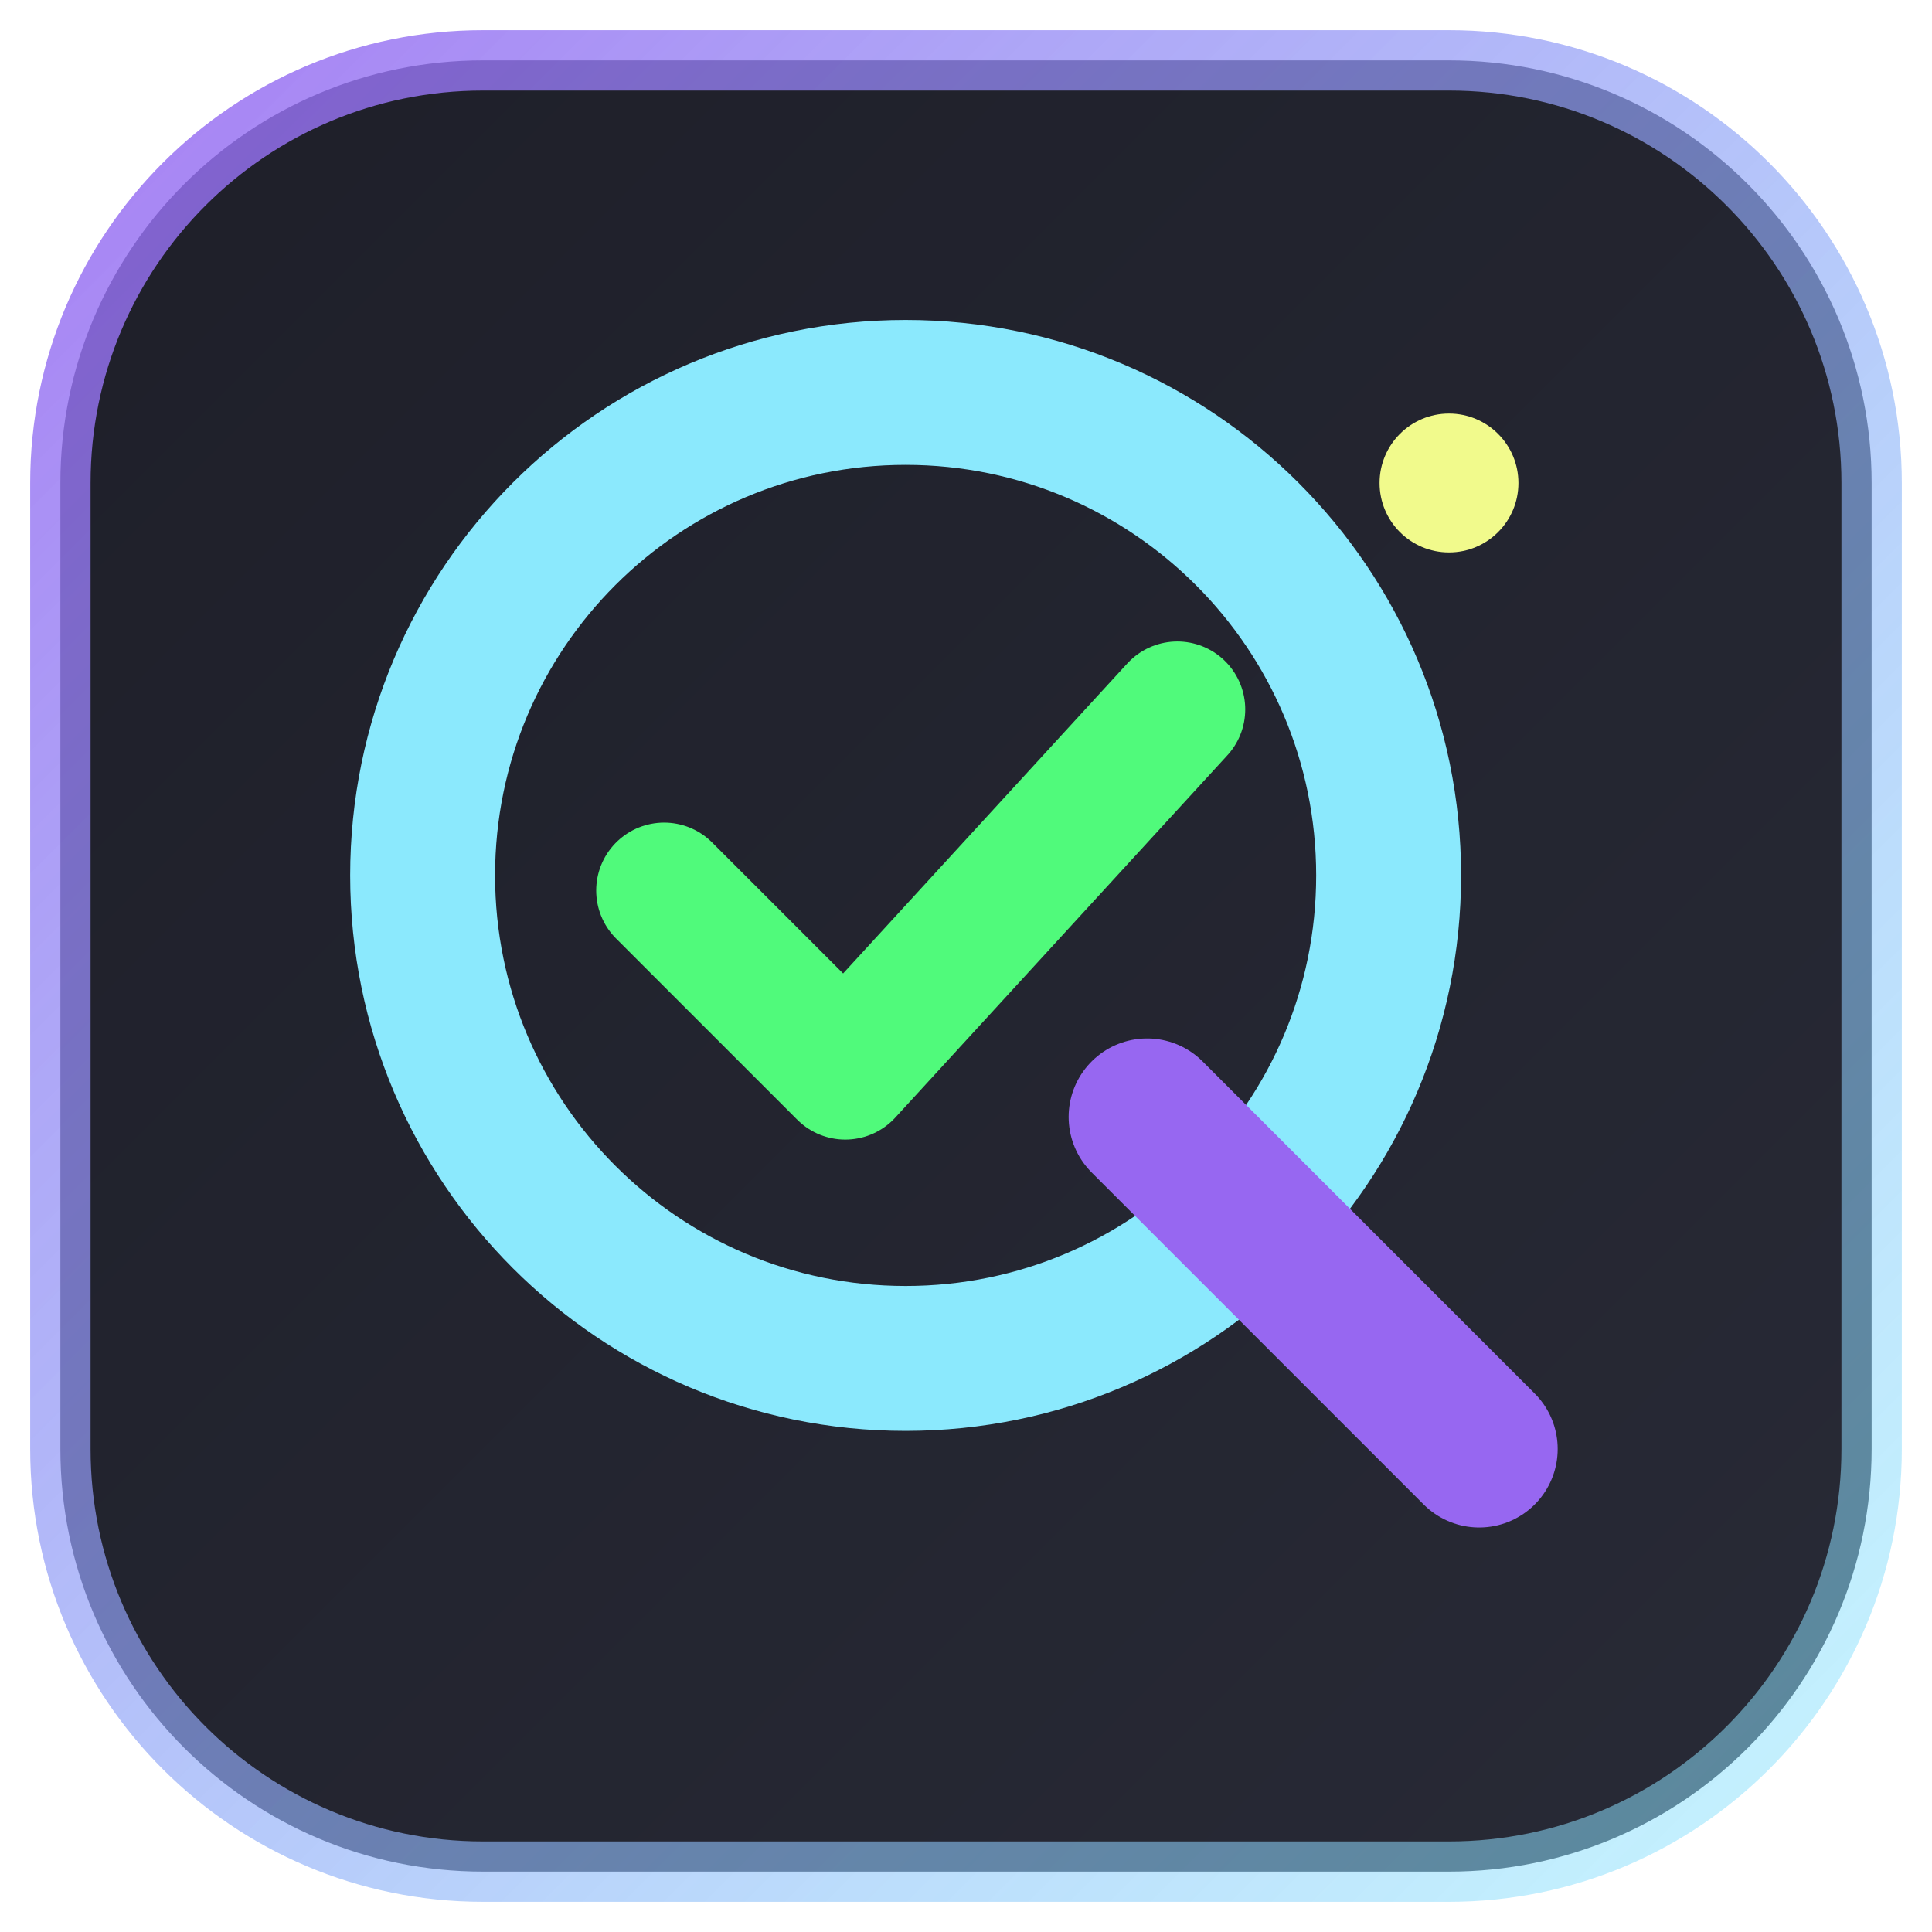
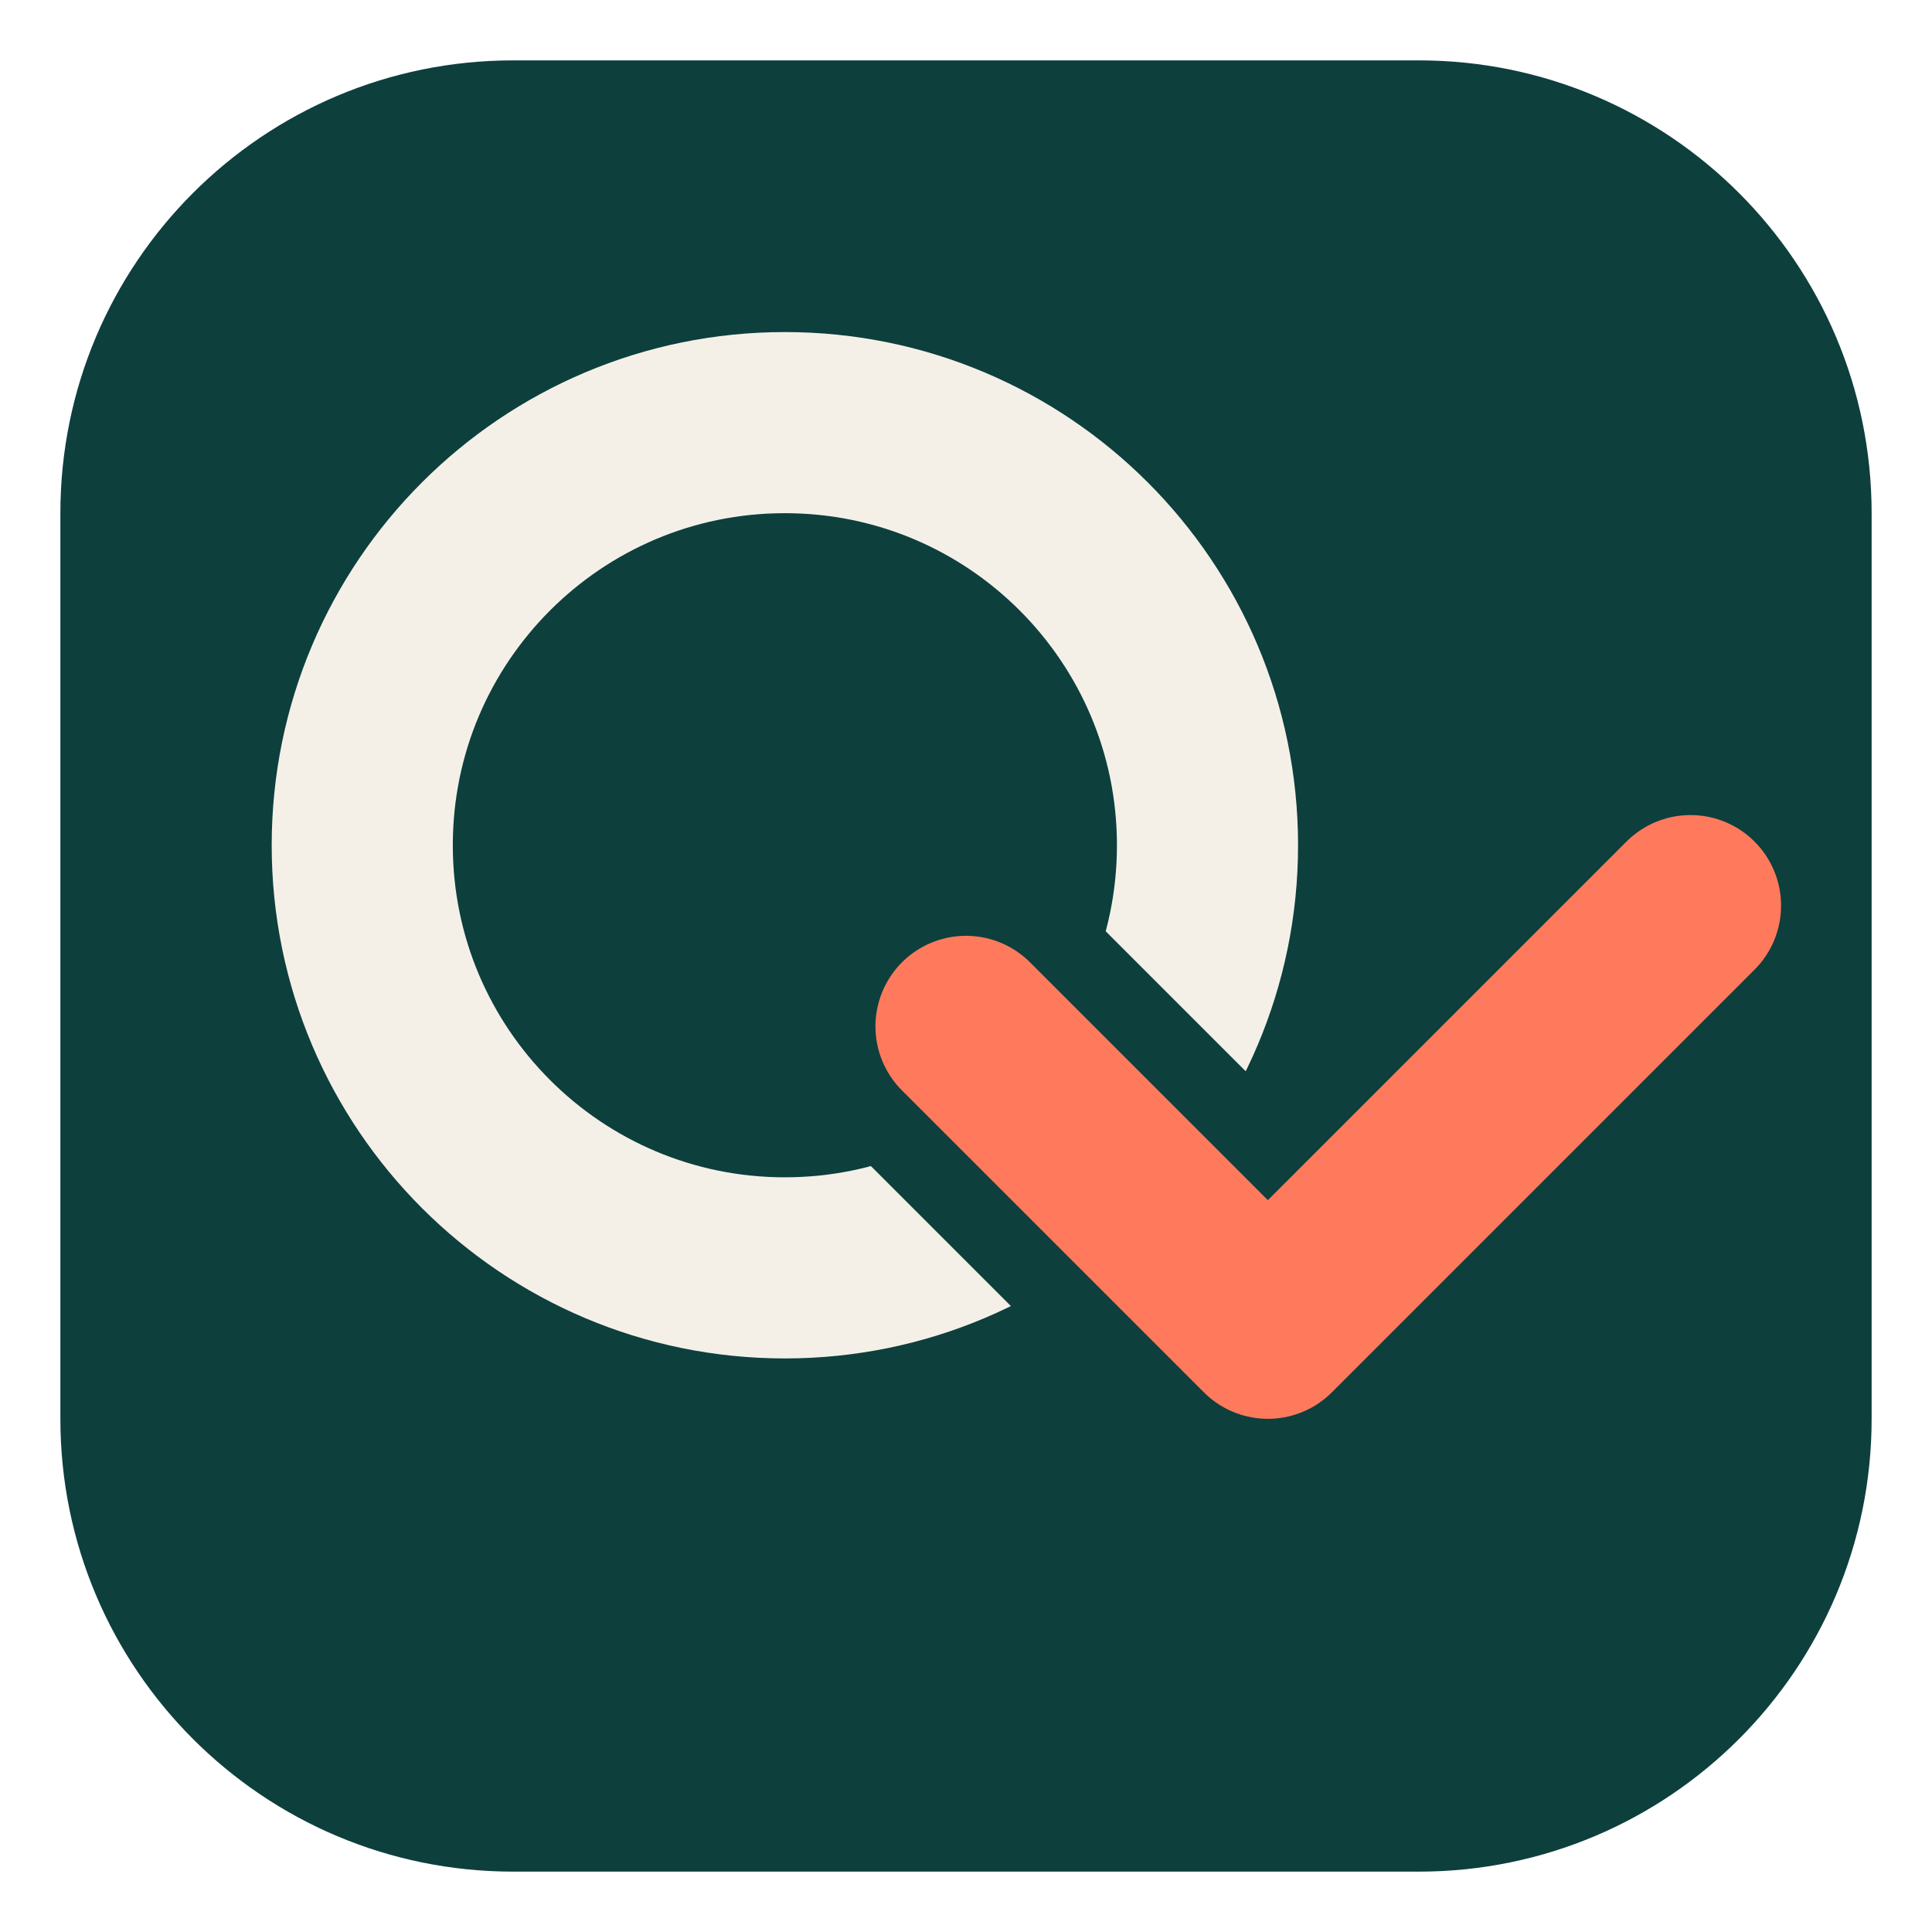
- <svg xmlns="http://www.w3.org/2000/svg" viewBox="0 0 64 64" width="64" height="64">
-   <defs>
-     <linearGradient id="bgGrad" x1="0%" y1="0%" x2="100%" y2="100%">
-       <stop offset="0%" stop-color="#1e1f29" />
-       <stop offset="100%" stop-color="#282a36" />
-     </linearGradient>
-     <linearGradient id="borderGrad" x1="0%" y1="0%" x2="100%" y2="100%">
-       <stop offset="0%" stop-color="#9767f1" stop-opacity="0.85" />
-       <stop offset="100%" stop-color="#8be9fd" stop-opacity="0.5" />
-     </linearGradient>
-   </defs>
-   <rect x="2" y="2" width="60" height="60" rx="14" fill="url(#bgGrad)" stroke="url(#borderGrad)" stroke-width="2" />
-   <circle cx="30" cy="29" r="16" fill="none" stroke="#8be9fd" stroke-width="4.8" />
-   <line x1="38" y1="37" x2="49" y2="48" stroke="#9767f1" stroke-width="5.2" stroke-linecap="round" />
-   <polyline points="22,29.5 28,35.5 39,23.5" fill="none" stroke="#50fa7b" stroke-width="4.5" stroke-linecap="round" stroke-linejoin="round" />
-   <circle cx="48" cy="16" r="2.3" fill="#f1fa8c" />
+ <svg xmlns="http://www.w3.org/2000/svg" viewBox="0 0 64 64" width="64" height="64" role="img" aria-label="Quiz Study">
+   <rect x="2" y="2" width="60" height="60" rx="15" fill="#0d3f3d" />
+   <circle cx="26" cy="28" r="14" fill="none" stroke="#f4f0e8" stroke-width="6" />
+   <polyline points="32,34 42,44 56,30" fill="none" stroke="#0d3f3d" stroke-width="11" stroke-linecap="round" stroke-linejoin="round" />
+   <polyline points="32,34 42,44 56,30" fill="none" stroke="#ff7a5c" stroke-width="6" stroke-linecap="round" stroke-linejoin="round" />
</svg>
